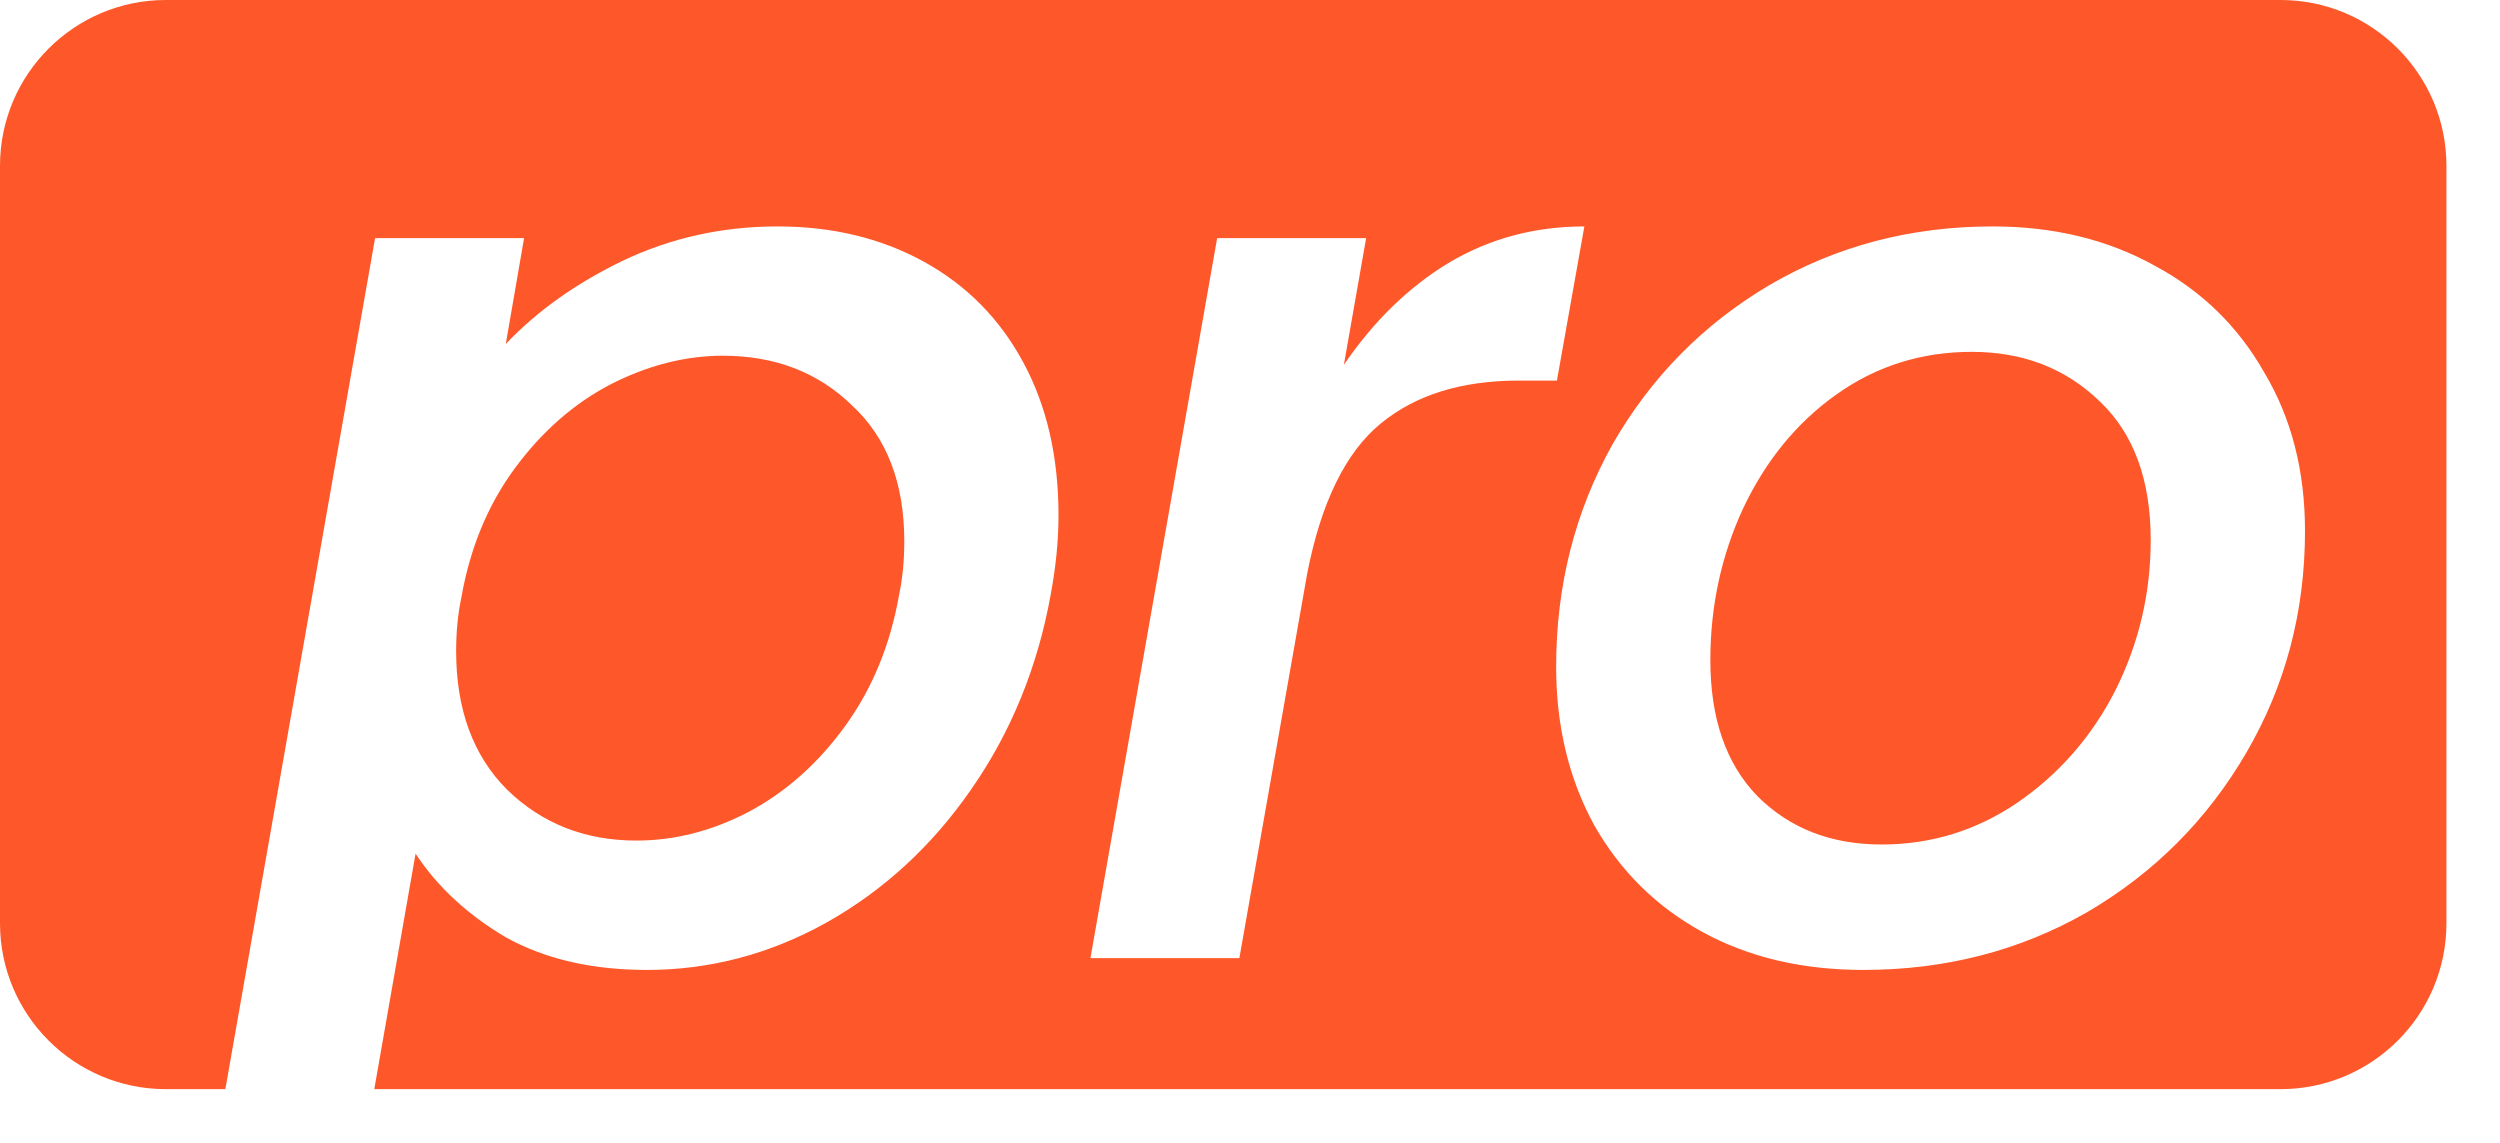
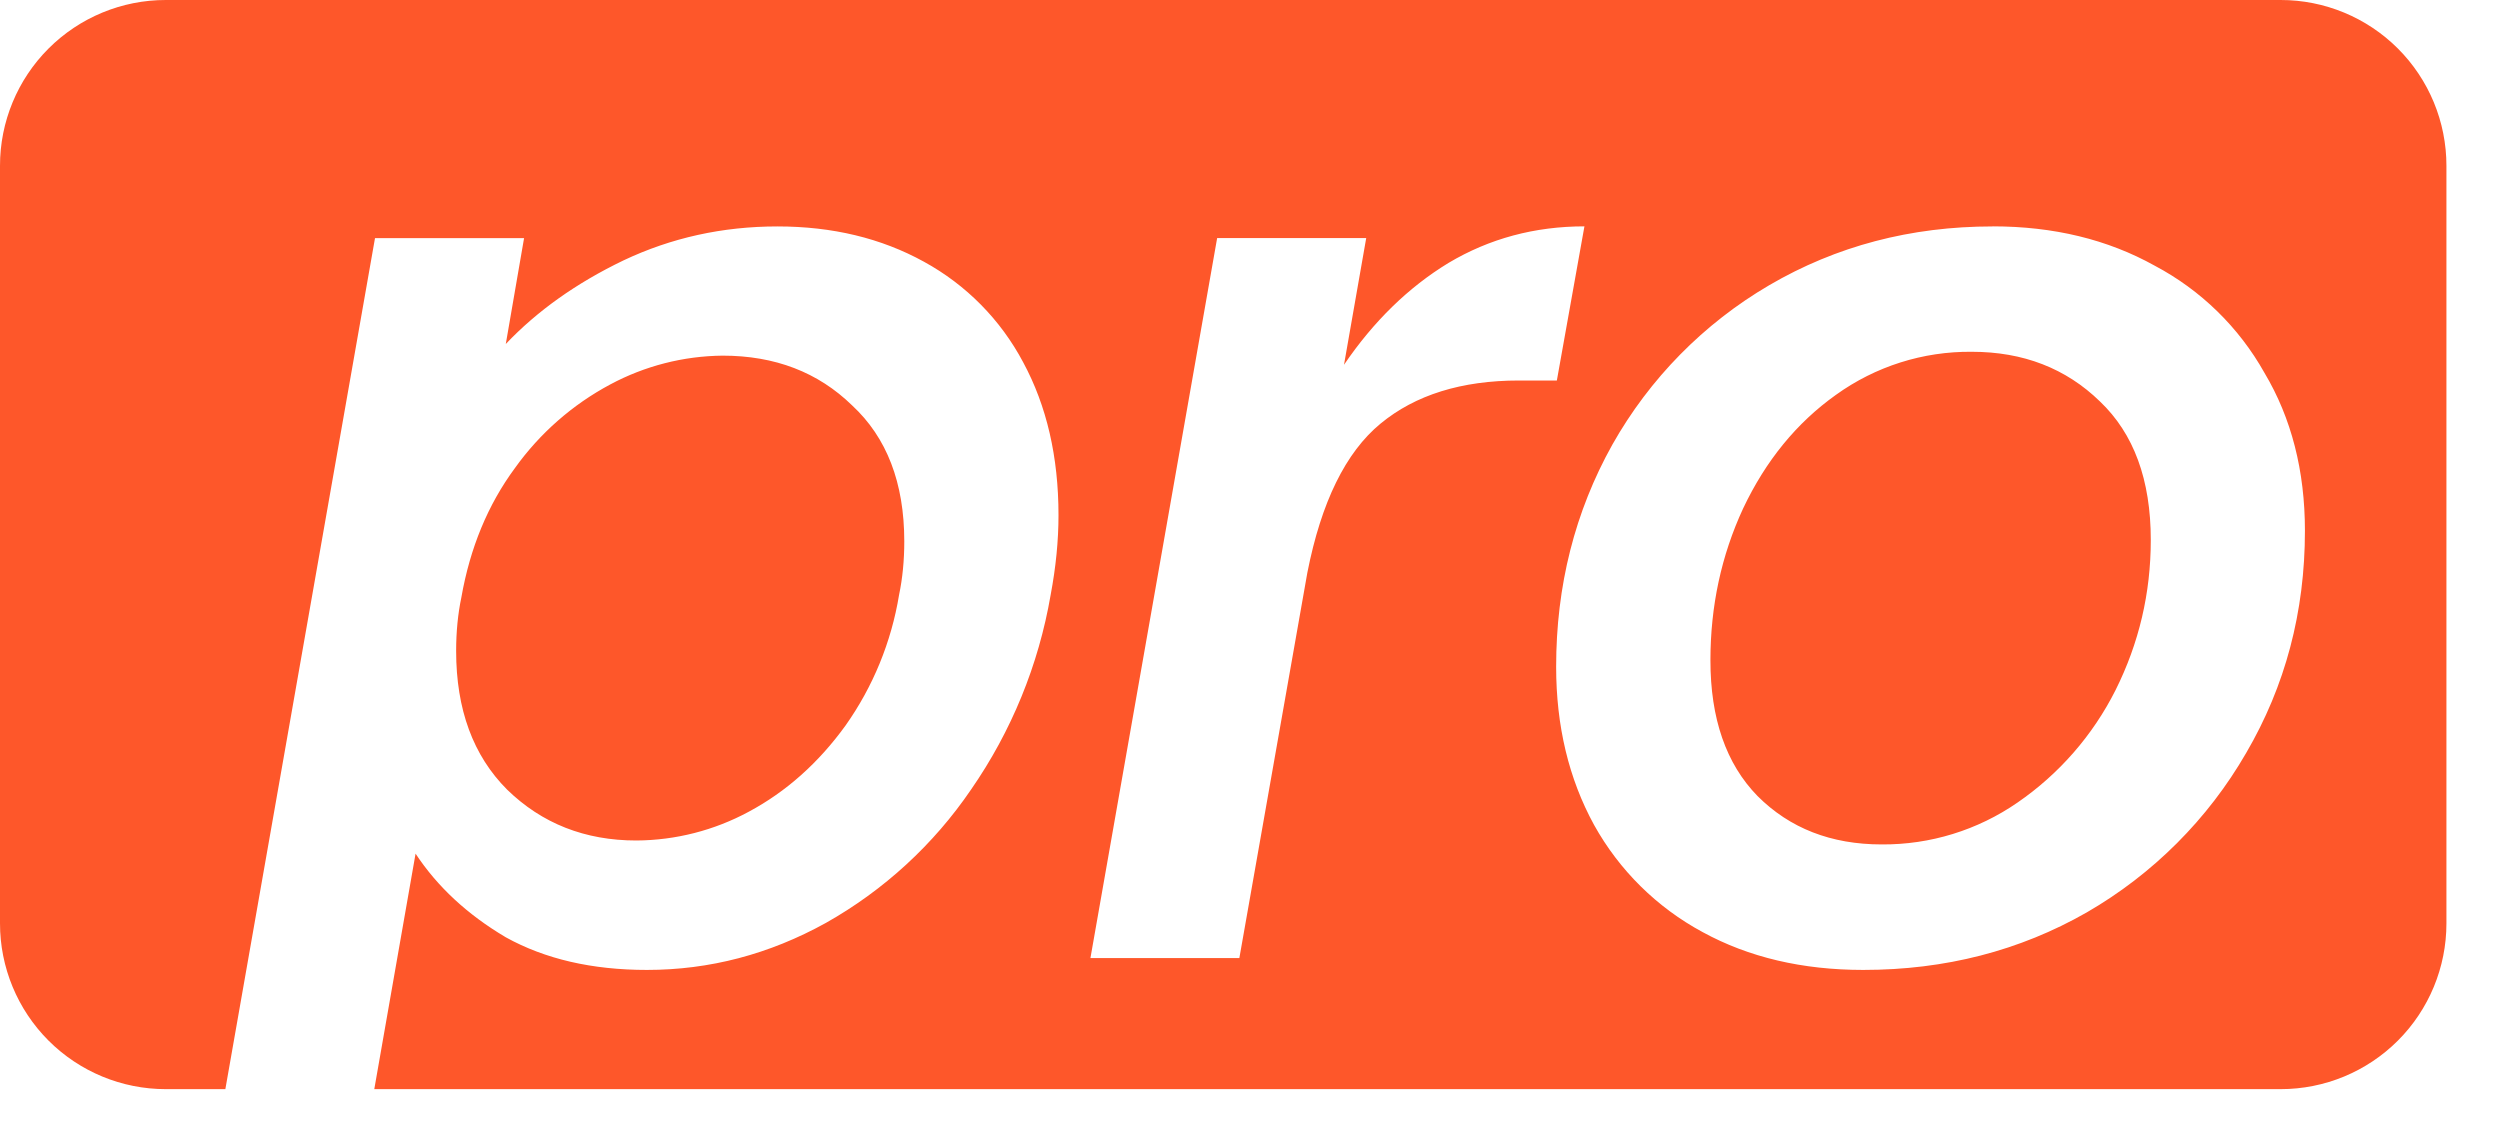
- <svg xmlns="http://www.w3.org/2000/svg" width="35" height="16" viewBox="0 0 35 16" fill="none">
-   <path d="M31.928 0C33.21 3.10557e-05 34.25 1.04 34.25 2.322V12.926C34.25 14.208 33.21 15.248 31.928 15.248H5.24L5.818 11.951C6.123 12.415 6.545 12.805 7.081 13.122C7.63 13.427 8.289 13.579 9.057 13.579C9.935 13.579 10.77 13.36 11.562 12.921C12.367 12.47 13.045 11.847 13.594 11.055C14.155 10.25 14.526 9.341 14.709 8.329C14.782 7.939 14.819 7.567 14.819 7.213C14.819 6.396 14.655 5.682 14.325 5.072C13.996 4.462 13.532 3.993 12.935 3.664C12.337 3.335 11.654 3.17 10.886 3.17C10.117 3.17 9.398 3.329 8.728 3.646C8.069 3.963 7.52 4.353 7.081 4.816L7.337 3.334H5.251L3.155 15.248H2.322C1.04 15.248 4.60046e-05 14.208 0 12.926V2.322C0 1.04 1.04 0 2.322 0H31.928ZM27.896 3.17C26.75 3.17 25.708 3.444 24.769 3.993C23.842 4.542 23.11 5.286 22.573 6.225C22.049 7.164 21.786 8.201 21.786 9.335C21.786 10.164 21.964 10.902 22.317 11.549C22.683 12.195 23.19 12.695 23.836 13.049C24.482 13.402 25.232 13.579 26.086 13.579C27.232 13.579 28.275 13.311 29.214 12.774C30.153 12.226 30.898 11.481 31.446 10.542C31.995 9.603 32.27 8.567 32.27 7.433C32.27 6.591 32.08 5.853 31.702 5.219C31.336 4.572 30.824 4.072 30.165 3.719C29.506 3.353 28.75 3.17 27.896 3.17ZM22.181 3.17C21.486 3.17 20.852 3.34 20.278 3.682C19.717 4.023 19.229 4.499 18.814 5.108L19.126 3.334H17.04L15.266 13.414H17.351L18.303 8.018C18.498 7.03 18.839 6.334 19.327 5.932C19.815 5.529 20.461 5.328 21.266 5.328H21.797L22.181 3.17ZM27.605 4.926C28.324 4.926 28.922 5.158 29.398 5.621C29.873 6.072 30.11 6.719 30.11 7.561C30.11 8.304 29.945 9.006 29.616 9.664C29.287 10.31 28.829 10.835 28.244 11.237C27.671 11.627 27.037 11.823 26.342 11.823C25.634 11.823 25.055 11.597 24.604 11.146C24.165 10.694 23.945 10.06 23.945 9.243C23.945 8.487 24.098 7.78 24.402 7.121C24.719 6.45 25.152 5.92 25.701 5.529C26.262 5.127 26.897 4.926 27.605 4.926ZM10.117 4.98C10.849 4.98 11.453 5.212 11.929 5.676C12.416 6.127 12.66 6.761 12.66 7.578C12.66 7.846 12.636 8.097 12.587 8.329C12.465 9.024 12.215 9.634 11.837 10.158C11.459 10.682 11.008 11.085 10.483 11.365C9.971 11.633 9.447 11.768 8.91 11.768C8.191 11.768 7.586 11.53 7.099 11.055C6.623 10.579 6.386 9.932 6.386 9.115C6.386 8.847 6.41 8.597 6.459 8.365C6.581 7.67 6.831 7.066 7.209 6.554C7.587 6.042 8.032 5.651 8.544 5.383C9.068 5.115 9.593 4.981 10.117 4.98Z" fill="#FE572A" />
+ <svg xmlns="http://www.w3.org/2000/svg" width="35" height="16" fill="none" viewBox="0 0 35 16">
+   <path fill="#fe572a" d="M31.928 0a2.32 2.32 0 0 1 2.322 2.322v10.604a2.32 2.32 0 0 1-2.322 2.322H5.24l.578-3.297q.458.695 1.263 1.171.824.457 1.976.457 1.317 0 2.505-.658a6.05 6.05 0 0 0 2.032-1.866 6.8 6.8 0 0 0 1.115-2.726q.11-.585.11-1.116 0-1.225-.494-2.14a3.44 3.44 0 0 0-1.39-1.409q-.896-.494-2.05-.494-1.152 0-2.157.476-.989.476-1.647 1.17l.256-1.482H5.25L3.155 15.248h-.833A2.32 2.32 0 0 1 0 12.926V2.322A2.32 2.32 0 0 1 2.322 0zm-4.032 3.17q-1.719 0-3.127.823a6 6 0 0 0-2.196 2.232q-.787 1.409-.787 3.11 0 1.244.531 2.214a3.8 3.8 0 0 0 1.519 1.5q.969.53 2.25.53 1.72 0 3.128-.805a6.1 6.1 0 0 0 2.232-2.232q.823-1.408.823-3.11 0-1.262-.567-2.213a3.8 3.8 0 0 0-1.537-1.5q-.988-.55-2.268-.55m-5.715 0q-1.043 0-1.903.512-.841.512-1.463 1.426l.311-1.774H17.04l-1.774 10.08h2.085l.952-5.396q.292-1.482 1.024-2.086t1.939-.604h.53zm5.424 1.756q1.079 0 1.793.695.712.677.712 1.94 0 1.115-.494 2.103a4.2 4.2 0 0 1-1.372 1.573 3.3 3.3 0 0 1-1.902.586q-1.061 0-1.738-.678-.66-.676-.659-1.902 0-1.134.457-2.122.475-1.005 1.3-1.592a3.2 3.2 0 0 1 1.902-.603m-17.488.054q1.098 0 1.812.696.73.676.731 1.902 0 .403-.073.751a4.4 4.4 0 0 1-.75 1.83q-.568.785-1.354 1.206a3.35 3.35 0 0 1-1.573.403q-1.08 0-1.811-.713-.713-.714-.713-1.94 0-.402.073-.75.183-1.043.75-1.811a3.9 3.9 0 0 1 1.335-1.171 3.4 3.4 0 0 1 1.573-.403" />
</svg>
